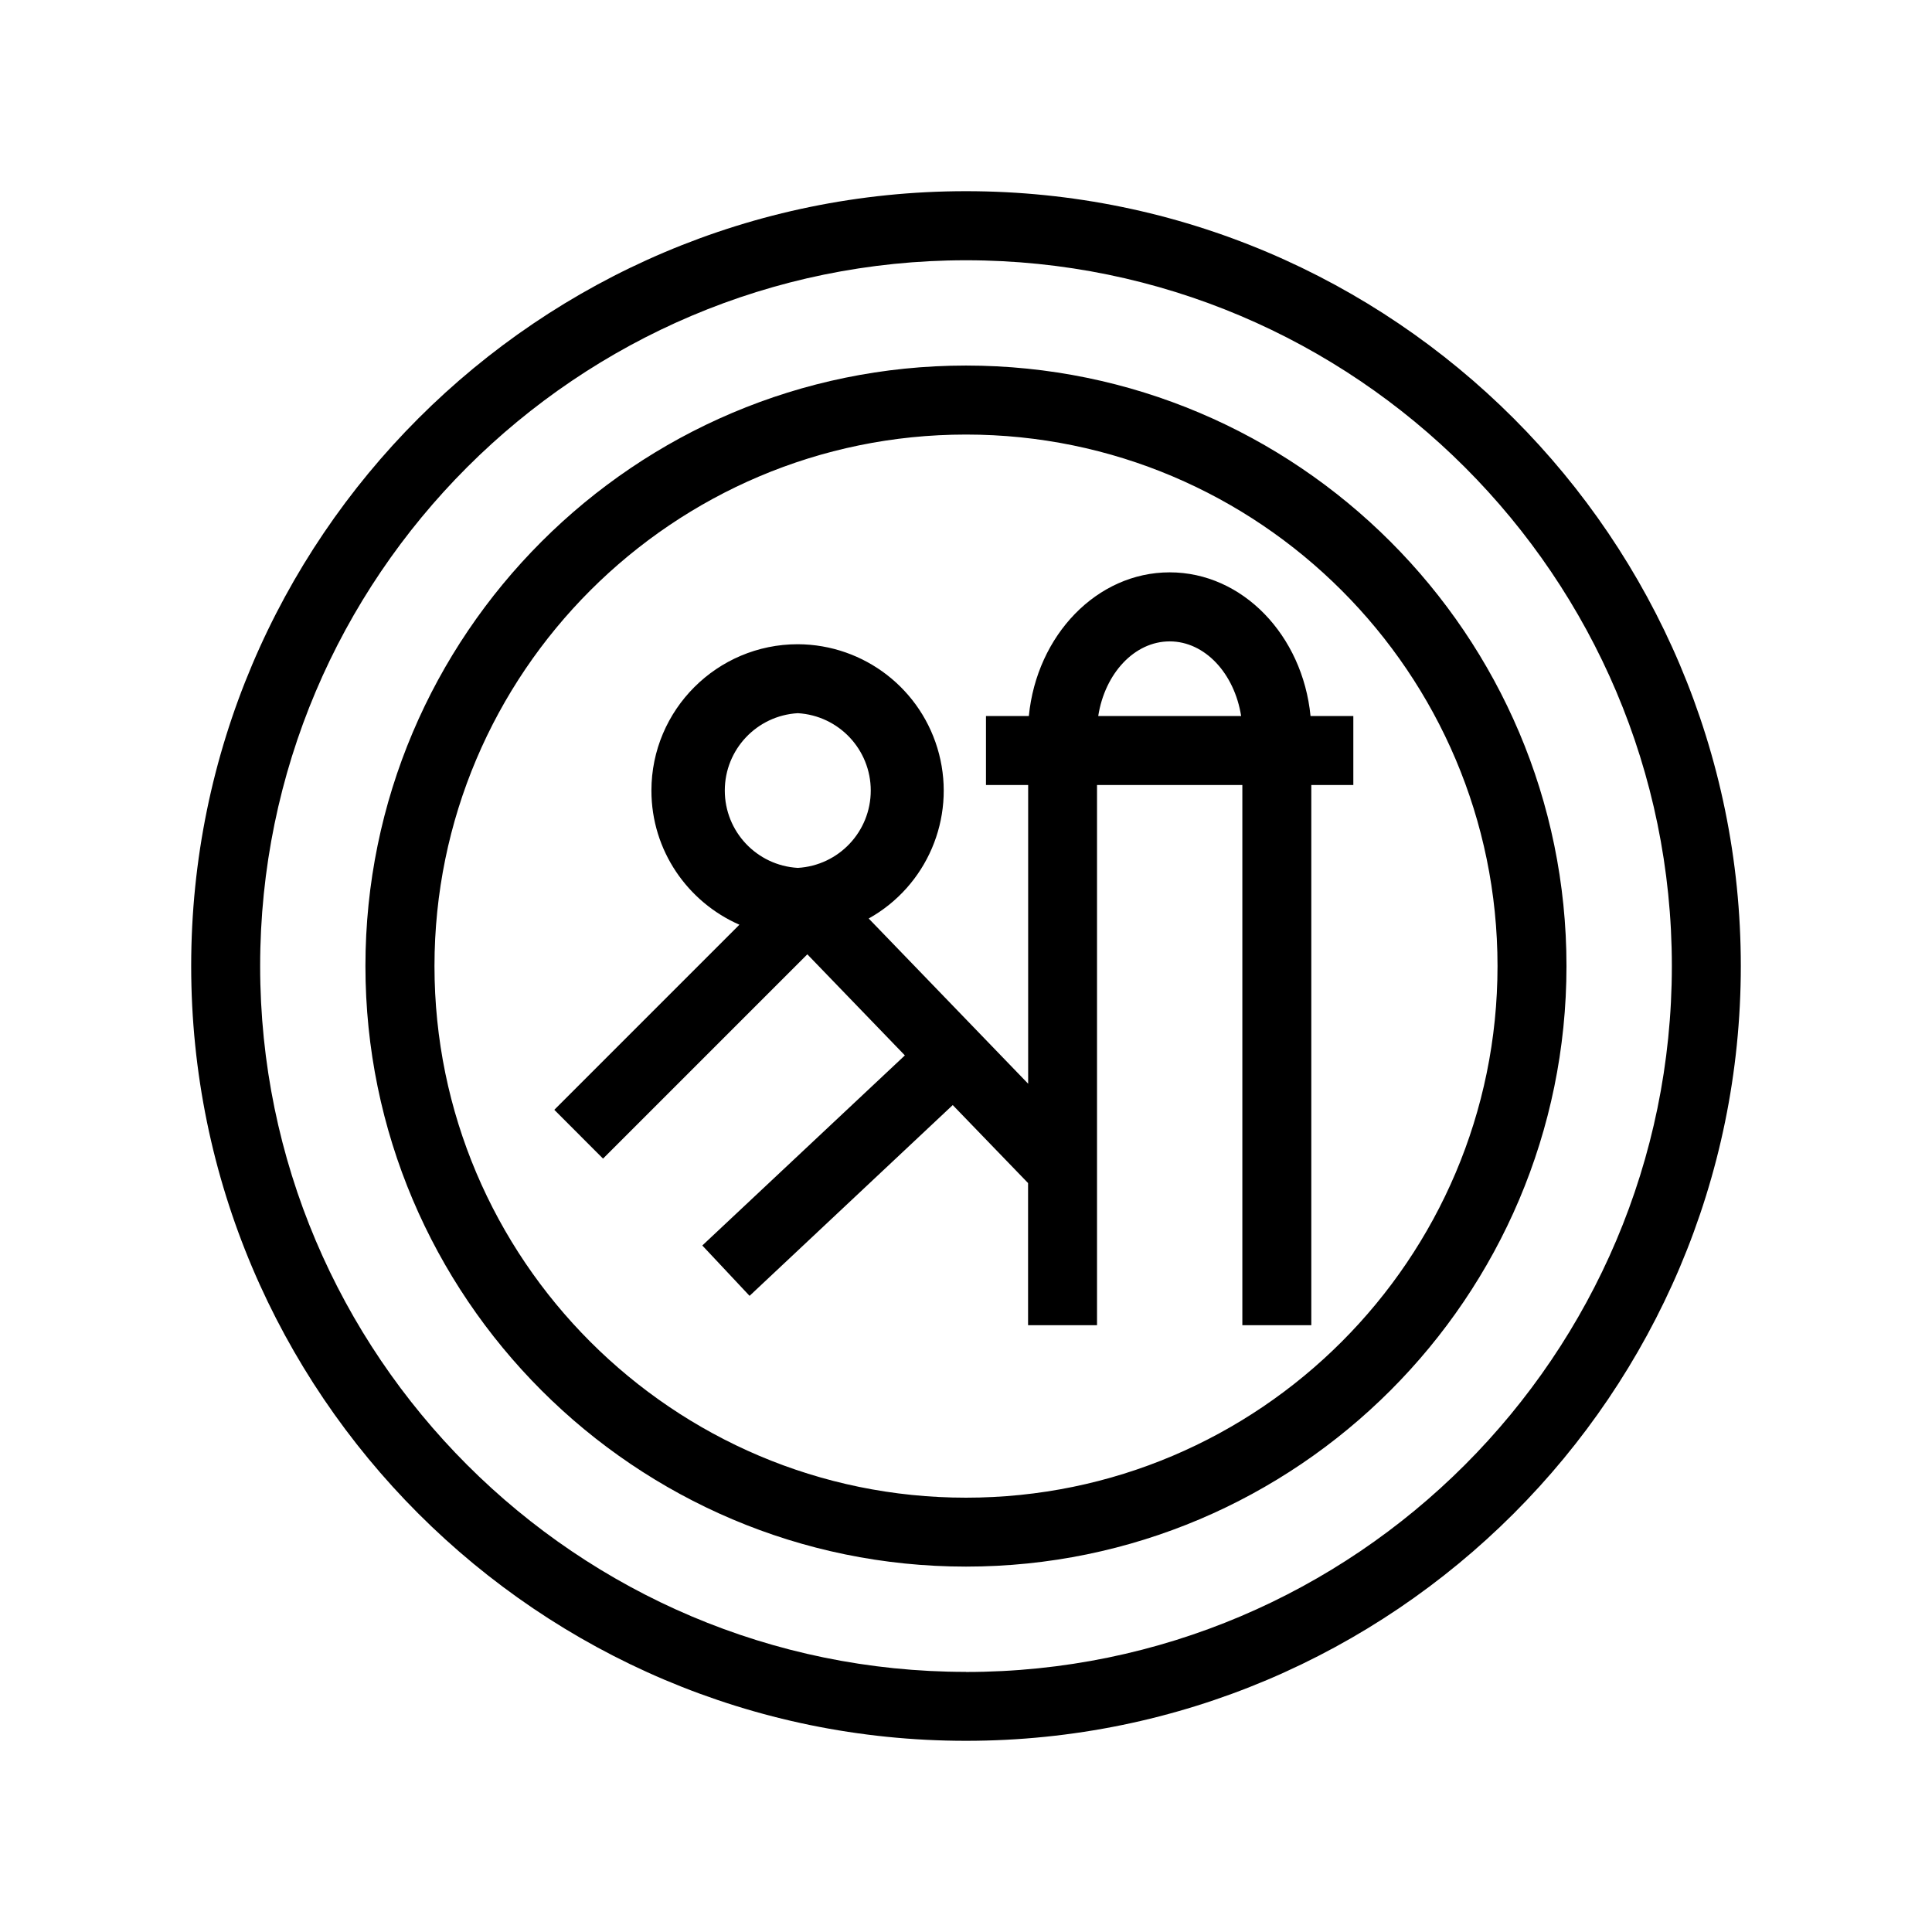
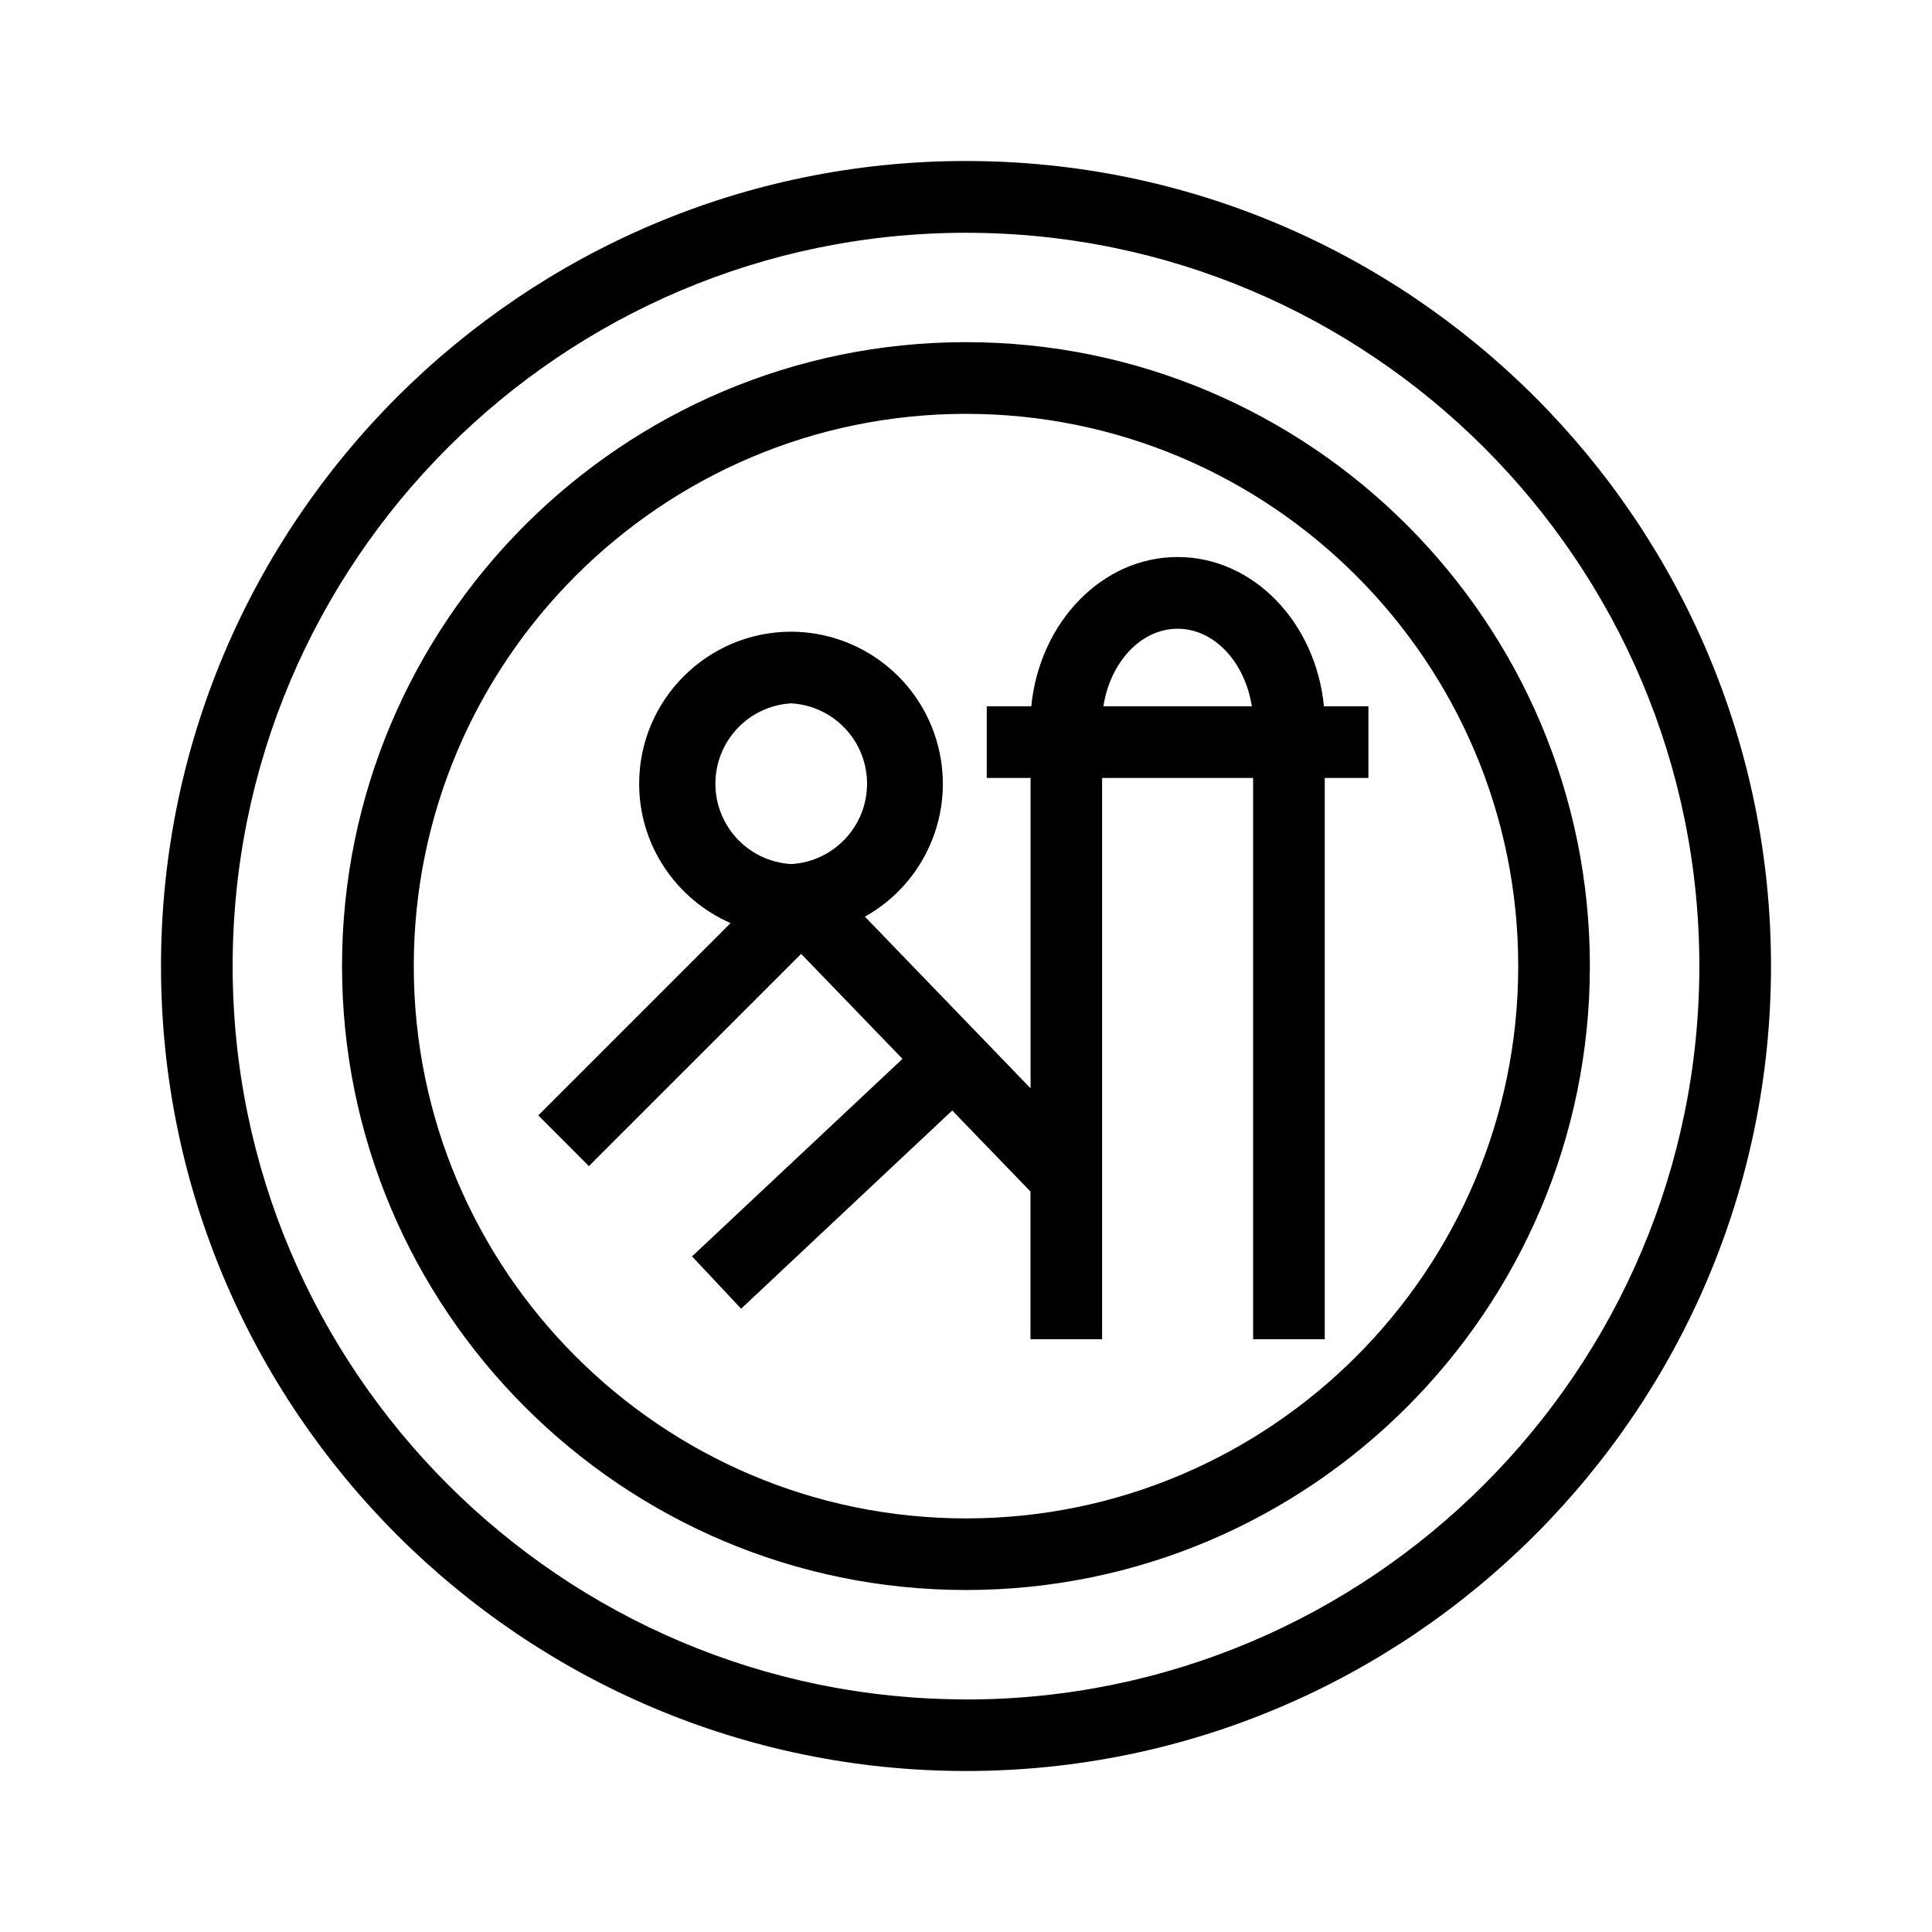
<svg xmlns="http://www.w3.org/2000/svg" width="192" height="192" viewBox="0 0 192 192">
-   <path d="M96 19c-42.453 0-77 34.539-77 77s34.539 77 77 77 77-34.539 77-77-34.539-77-77-77m0 147.15c-38.671 0-70.147-31.467-70.147-70.147S57.329 25.865 96 25.865s70.147 31.467 70.147 70.138S134.671 166.159 96 166.159zm34.239-94.992c-.787-8.025-6.759-14.279-13.997-14.279s-13.21 6.254-13.997 14.279h-4.26v6.853h4.192v29.688L86.33 91.281a14.553 14.553 0 0 0-7.05-27.258c-8.016 0-14.543 6.52-14.543 14.544 0 5.955 3.602 11.079 8.744 13.33l-18.394 18.394 4.842 4.851L80.232 94.84l9.693 10.044-20.13 18.891 4.696 5.005 20.191-18.959 7.486 7.751v14.125h6.853V78.011h14.442v53.686h6.853V78.011h4.176v-6.853zm-50.957-.282a7.7 7.7 0 0 1 0 15.374 7.7 7.7 0 0 1 0-15.374m36.96-7.136c3.508 0 6.434 3.192 7.101 7.418h-14.202c.659-4.226 3.593-7.418 7.101-7.418M96 36.328c-32.913 0-59.684 26.77-59.684 59.675S63.096 155.687 96 155.687c32.905 0 59.675-26.779 59.675-59.684S128.913 36.328 96 36.328m0 112.51c-29.123 0-52.822-23.699-52.822-52.83 0-29.133 23.7-52.823 52.822-52.823s52.822 23.7 52.822 52.822S125.123 148.838 96 148.838" />
+   <path d="M96 16c-44.107 0-80 35.885-80 80s35.885 80 80 80 80-35.885 80-80-35.885-80-80-80m0 152.883c-40.178 0-72.88-32.693-72.88-72.88S55.822 23.133 96 23.133s72.88 32.692 72.88 72.87-32.702 72.89-72.88 72.89zm35.573-98.693c-.818-8.338-7.022-14.835-14.542-14.835s-13.725 6.497-14.543 14.835h-4.426v7.12h4.356v30.845L85.953 91.097a15.12 15.12 0 0 0-7.324-28.32c-8.329 0-15.11 6.774-15.11 15.11 0 6.188 3.742 11.511 9.085 13.85l-19.111 19.11 5.03 5.04 21.095-21.092 10.07 10.435-20.914 19.627 4.879 5.2 20.978-19.698 7.777 8.053v14.676h7.12V77.31h15.005v55.778h7.12V77.31h4.339v-7.12zm-52.942-.293a8 8 0 0 1 0 15.973 8 8 0 0 1 0-15.973m38.4-7.414c3.644 0 6.684 3.316 7.377 7.707h-14.755c.685-4.39 3.733-7.707 7.378-7.707M96 34.003c-34.195 0-62.01 27.813-62.01 62s27.824 62.01 62.01 62.01c34.187 0 62-27.823 62-62.01s-27.805-62-62-62m0 116.894c-30.258 0-54.88-24.623-54.88-54.889 0-30.268 24.623-54.88 54.88-54.88s54.88 24.623 54.88 54.88c0 30.256-24.622 54.889-54.88 54.889" />
</svg>
